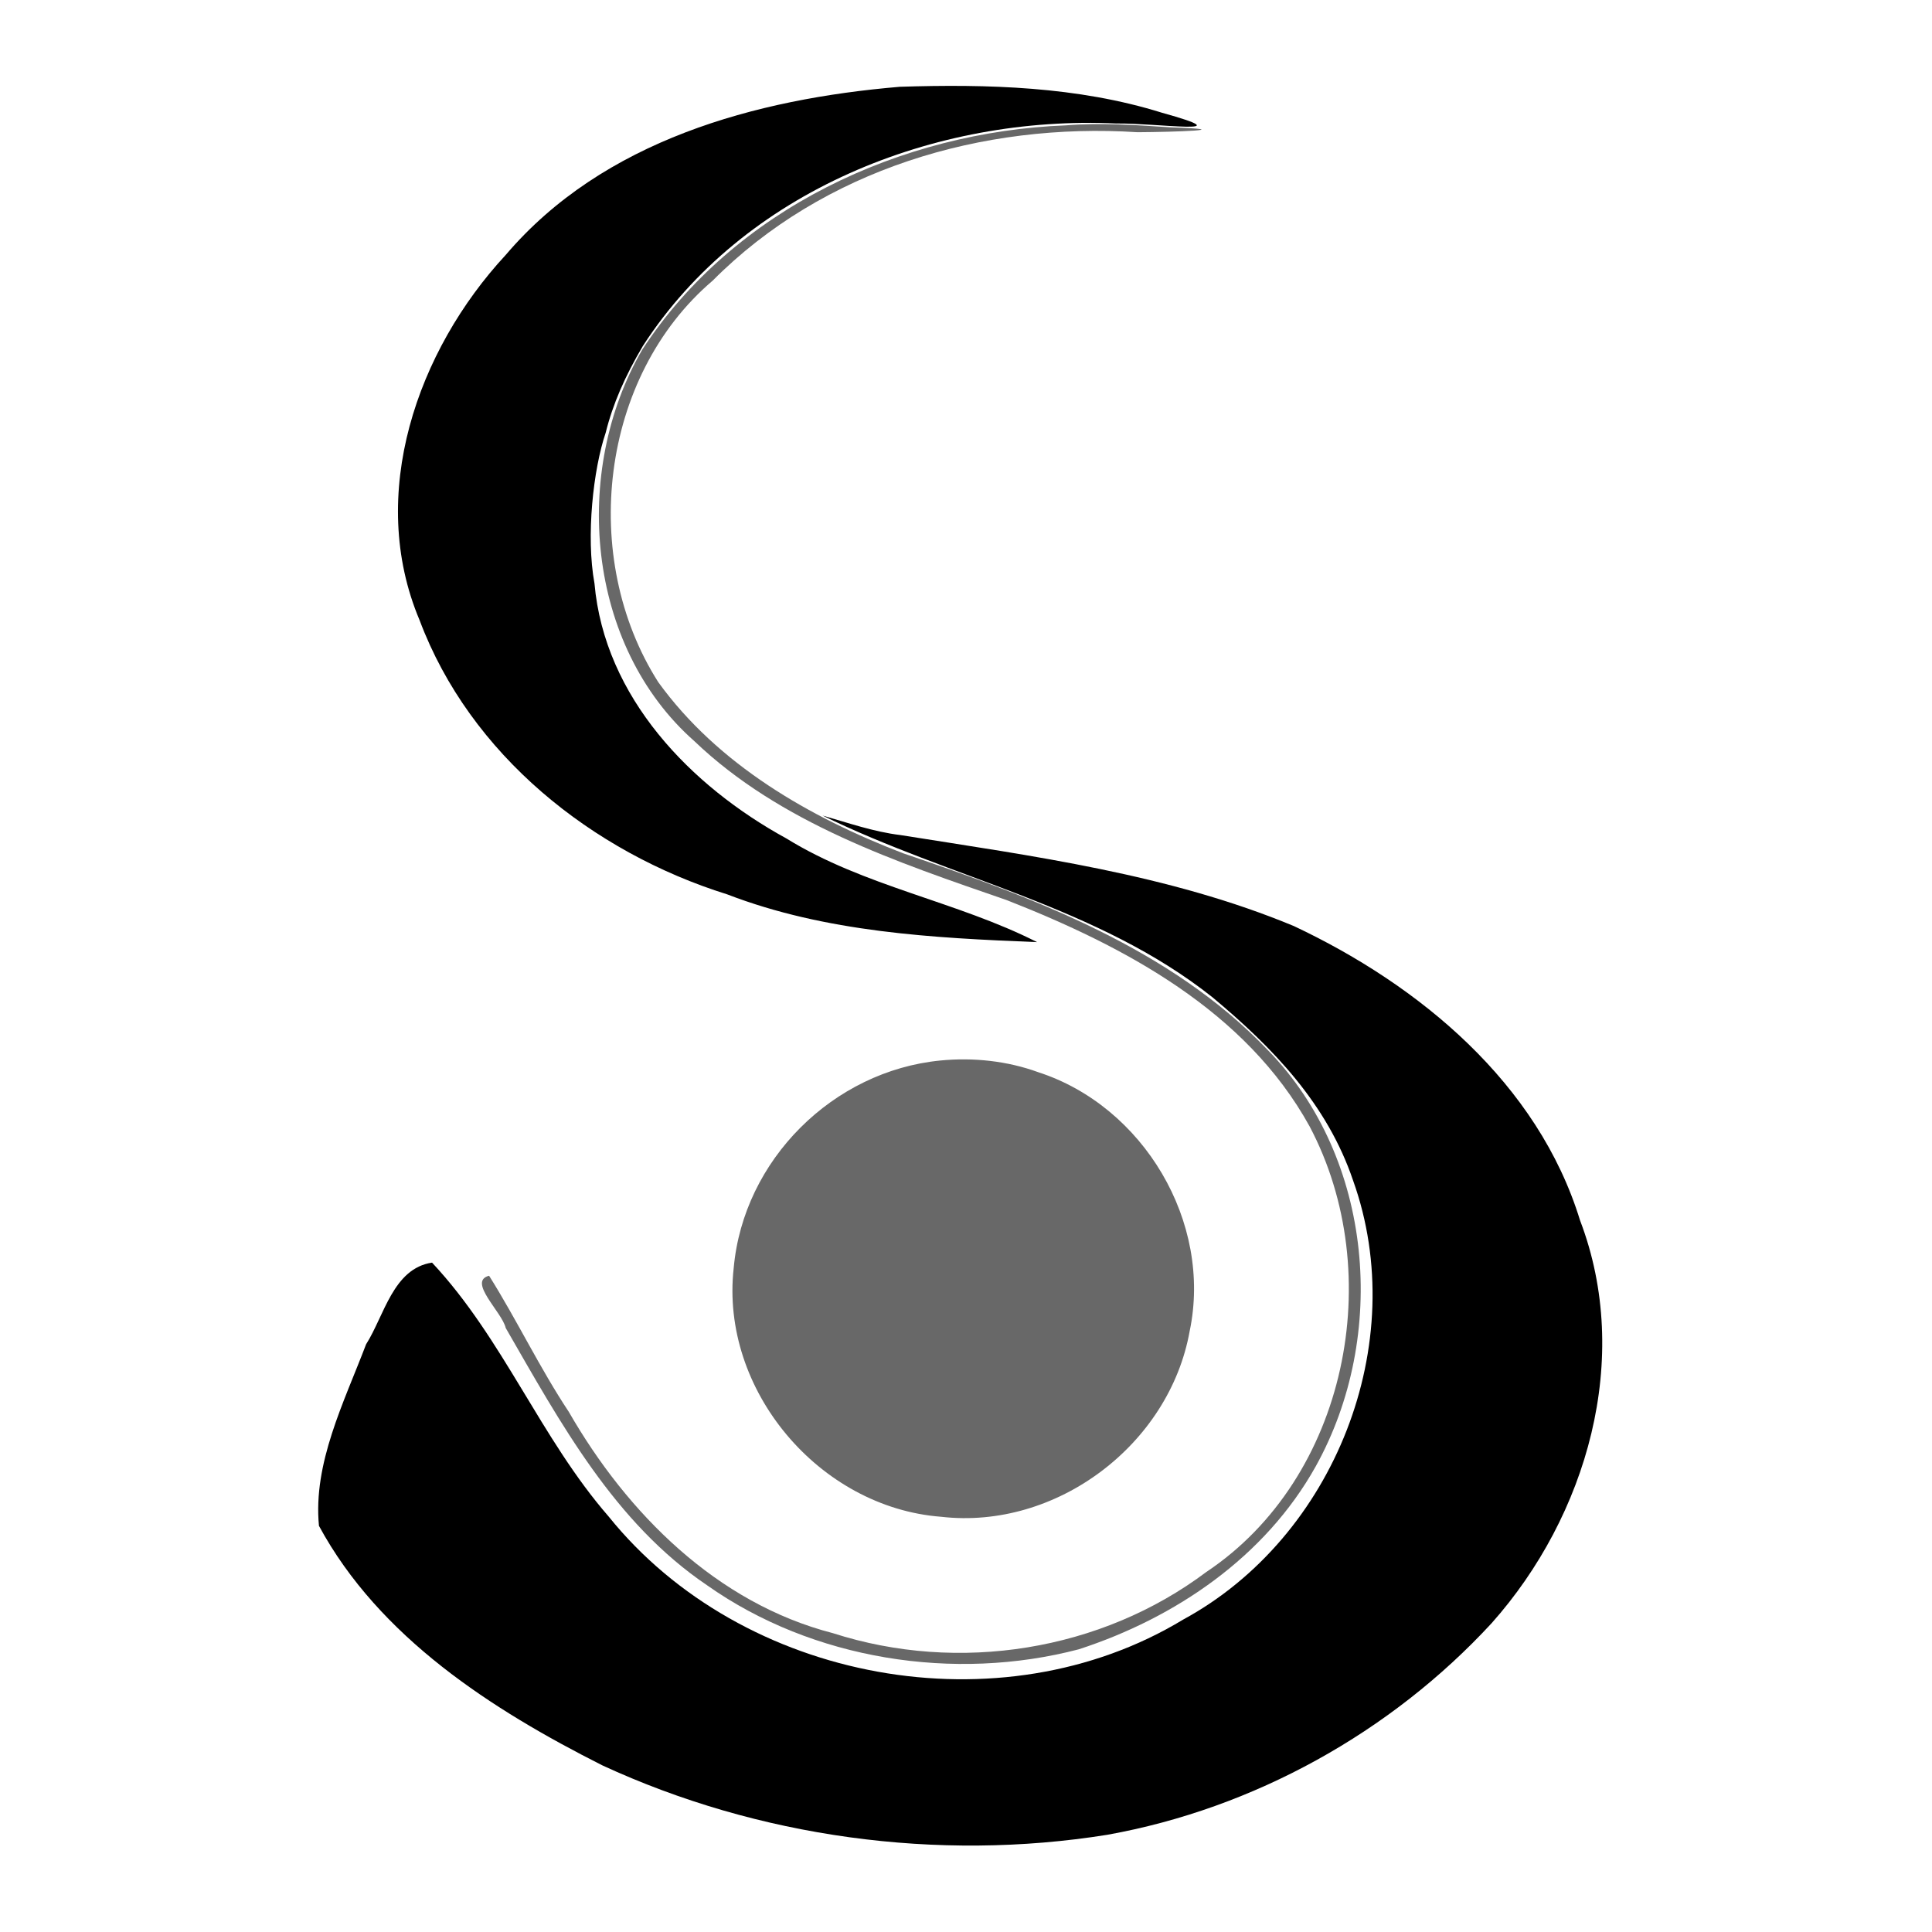
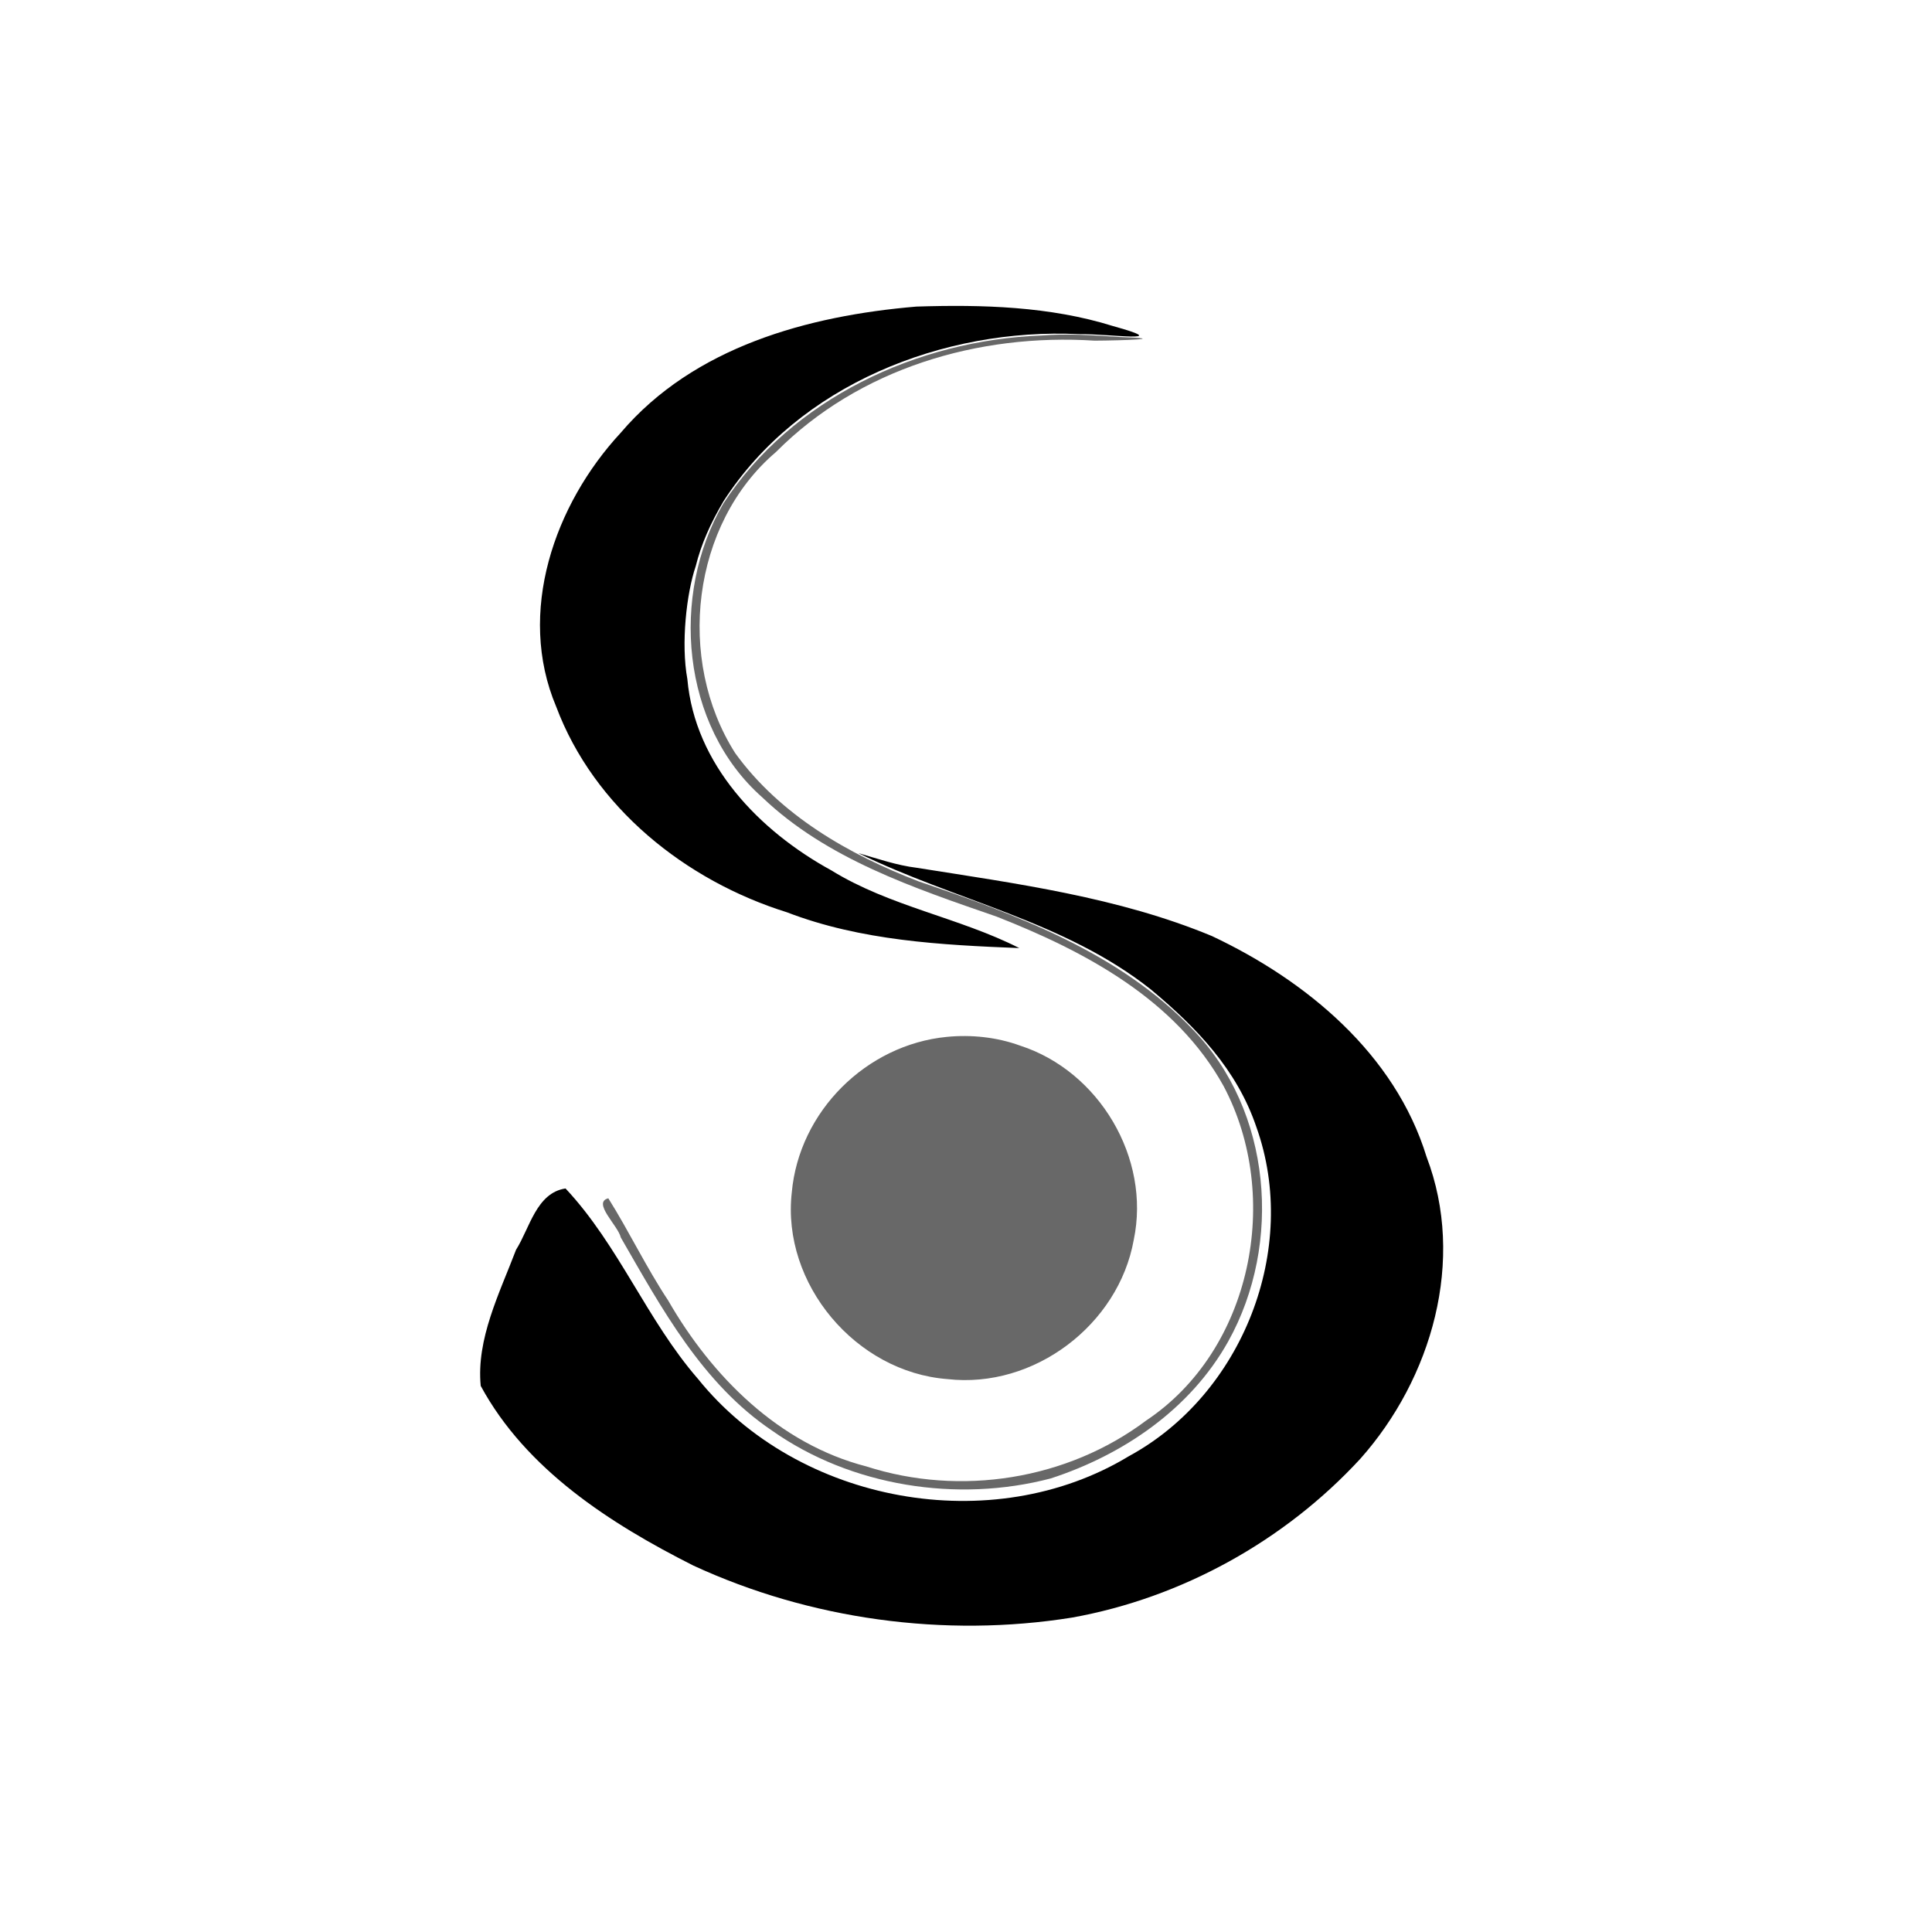
- <svg xmlns="http://www.w3.org/2000/svg" width="512" height="512" viewBox="0 0 600 600" style="display: block;" version="1.1">
+ <svg xmlns="http://www.w3.org/2000/svg" width="512" height="512" viewBox="0 0 800 800" style="display: block;" version="1.1">
  <defs />
-   <g transform="translate(-300,50)">
+   <g transform="translate(-200, 150)">
    <path style="fill:currentColor;fill-rule:evenodd;stroke:none;fill-opacity:1" d="m 579.457,-23.049 c -44.849,3.781 -92.137,16.66 -122.399,52.221 -27.508,29.662 -43.222,74.455 -26.75,113.439 15.683,41.806 53.632,72.059 95.549,85.149 30.62,11.783 63.903,13.538 96.217,14.824 -24.93,-12.657 -53.713,-17.271 -77.817,-32.173 -29.791,-16.293 -56.525,-43.836 -59.637,-79.223 -2.692,-14.651 -0.363,-35.497 3.472,-46.777 2.244,-9.003 5.989,-17.535 11.559,-26.969 31.15,-48.207 90.924,-71.751 147.042,-69.086 12.306,-0.193 40.387,3.938 14.164,-3.345 -26.165,-8.176 -54.194,-8.931 -81.4,-8.06 z m -24,226.325 c 39.973,19.607 85.478,28.167 121.067,56.422 18.867,15.736 35.647,33.164 43.688,56.913 18.096,50.518 -5.786,110.866 -52.755,136.354 -56.558,34.289 -136.933,19.55 -178.411,-31.965 -21.185,-24.347 -32.754,-55.267 -54.87,-78.881 -12.091,1.801 -14.852,16.516 -20.484,25.365 -6.865,18.057 -16.521,36.944 -14.635,56.382 18.764,34.656 53.709,57.074 88,74.382 48.379,22.351 104.08,30.011 156.824,21.563 45.473,-8.157 88.121,-31.827 119.376,-65.737 29.623,-33.299 43.79,-82.271 27.445,-125.063 -13.076,-42.608 -49.771,-72.979 -88.845,-91.4 -38.861,-16.158 -81.026,-21.721 -122.243,-28.279 -8.295,-1.004 -16.174,-3.776 -24.157,-6.056 z" />
    <path style="fill:#686868;fill-rule:evenodd;stroke:none" d="m 631.057,-11.071 c -51.215,1.975 -103.136,26.016 -131.6,69.661 -21.934,37.775 -17.451,91.913 16.198,121.594 26.668,25.497 62.868,37.553 97.002,49.36 36.67,14.39 74.258,34.385 94.043,70.246 24.272,45.841 11.677,109.235 -32.062,138.4 -32.688,24.558 -76.926,31.577 -115.981,19 -36.11,-9.313 -63.908,-37.238 -82,-68.712 -9.052,-13.654 -16.14,-28.56 -24.767,-42.288 -6.793,1.746 4.058,11.306 5.167,16.229 16.997,29.487 33.773,60.485 62.573,79.929 32.733,23.105 76.736,30.013 115.451,19.842 29.939,-9.747 57.819,-28.642 73.531,-56.8 22.534,-40.509 17.955,-95.562 -14.755,-129.146 -30.303,-31.78 -72.725,-47.394 -113.4,-61.254 -29.033,-11.159 -57.481,-27.493 -76.032,-53.149 -24.54,-38.572 -18.14,-94.86 16.918,-124.699 34.334,-34.541 83.729,-49.194 131.928,-46.079 11.204,-0.06 32.202,-0.76 10.286,-1.517 -10.815,-0.708 -21.657,-1.5 -32.5,-0.617 z m -38.973,290.418 c -33.373,3.238 -61.22,30.879 -64.227,64.443 -4.26,37.851 26.543,74.357 64.4,77.257 35.946,4.137 70.913,-22.517 77.2,-57.624 7.12,-33.923 -14.387,-69.885 -47,-80.433 -9.614,-3.511 -20.204,-4.64 -30.373,-3.643 z" />
  </g>
</svg>
